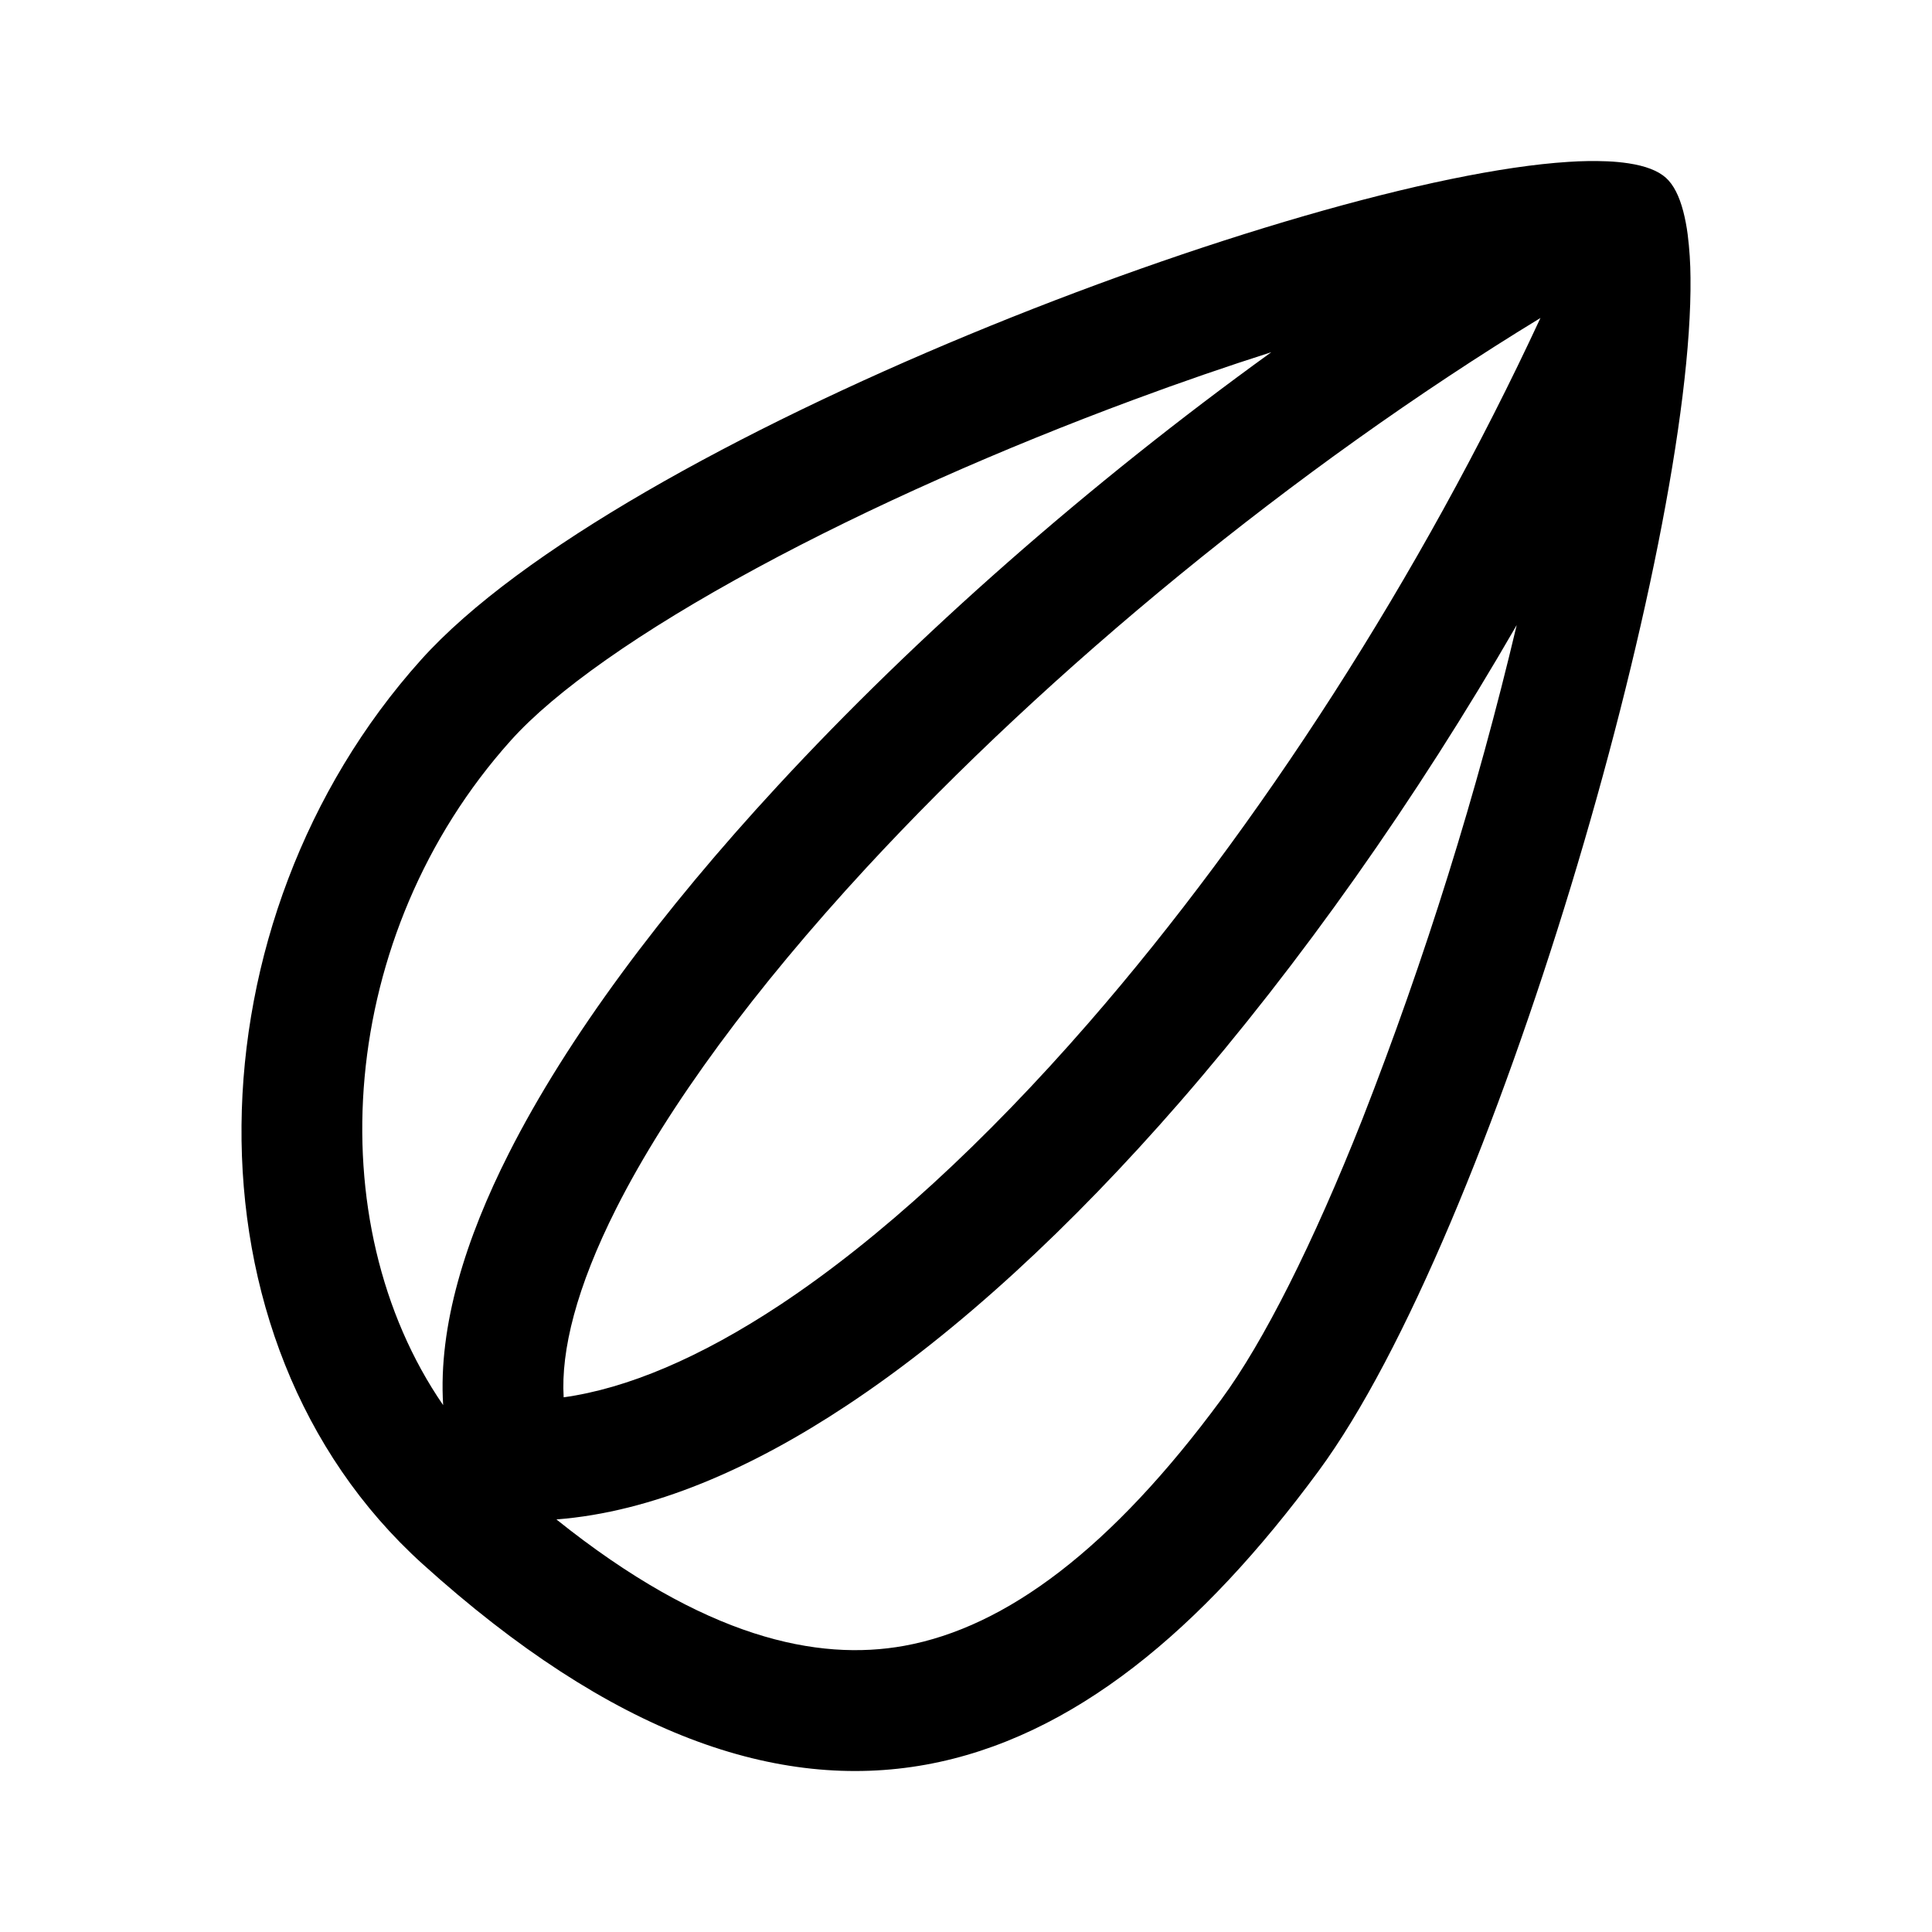
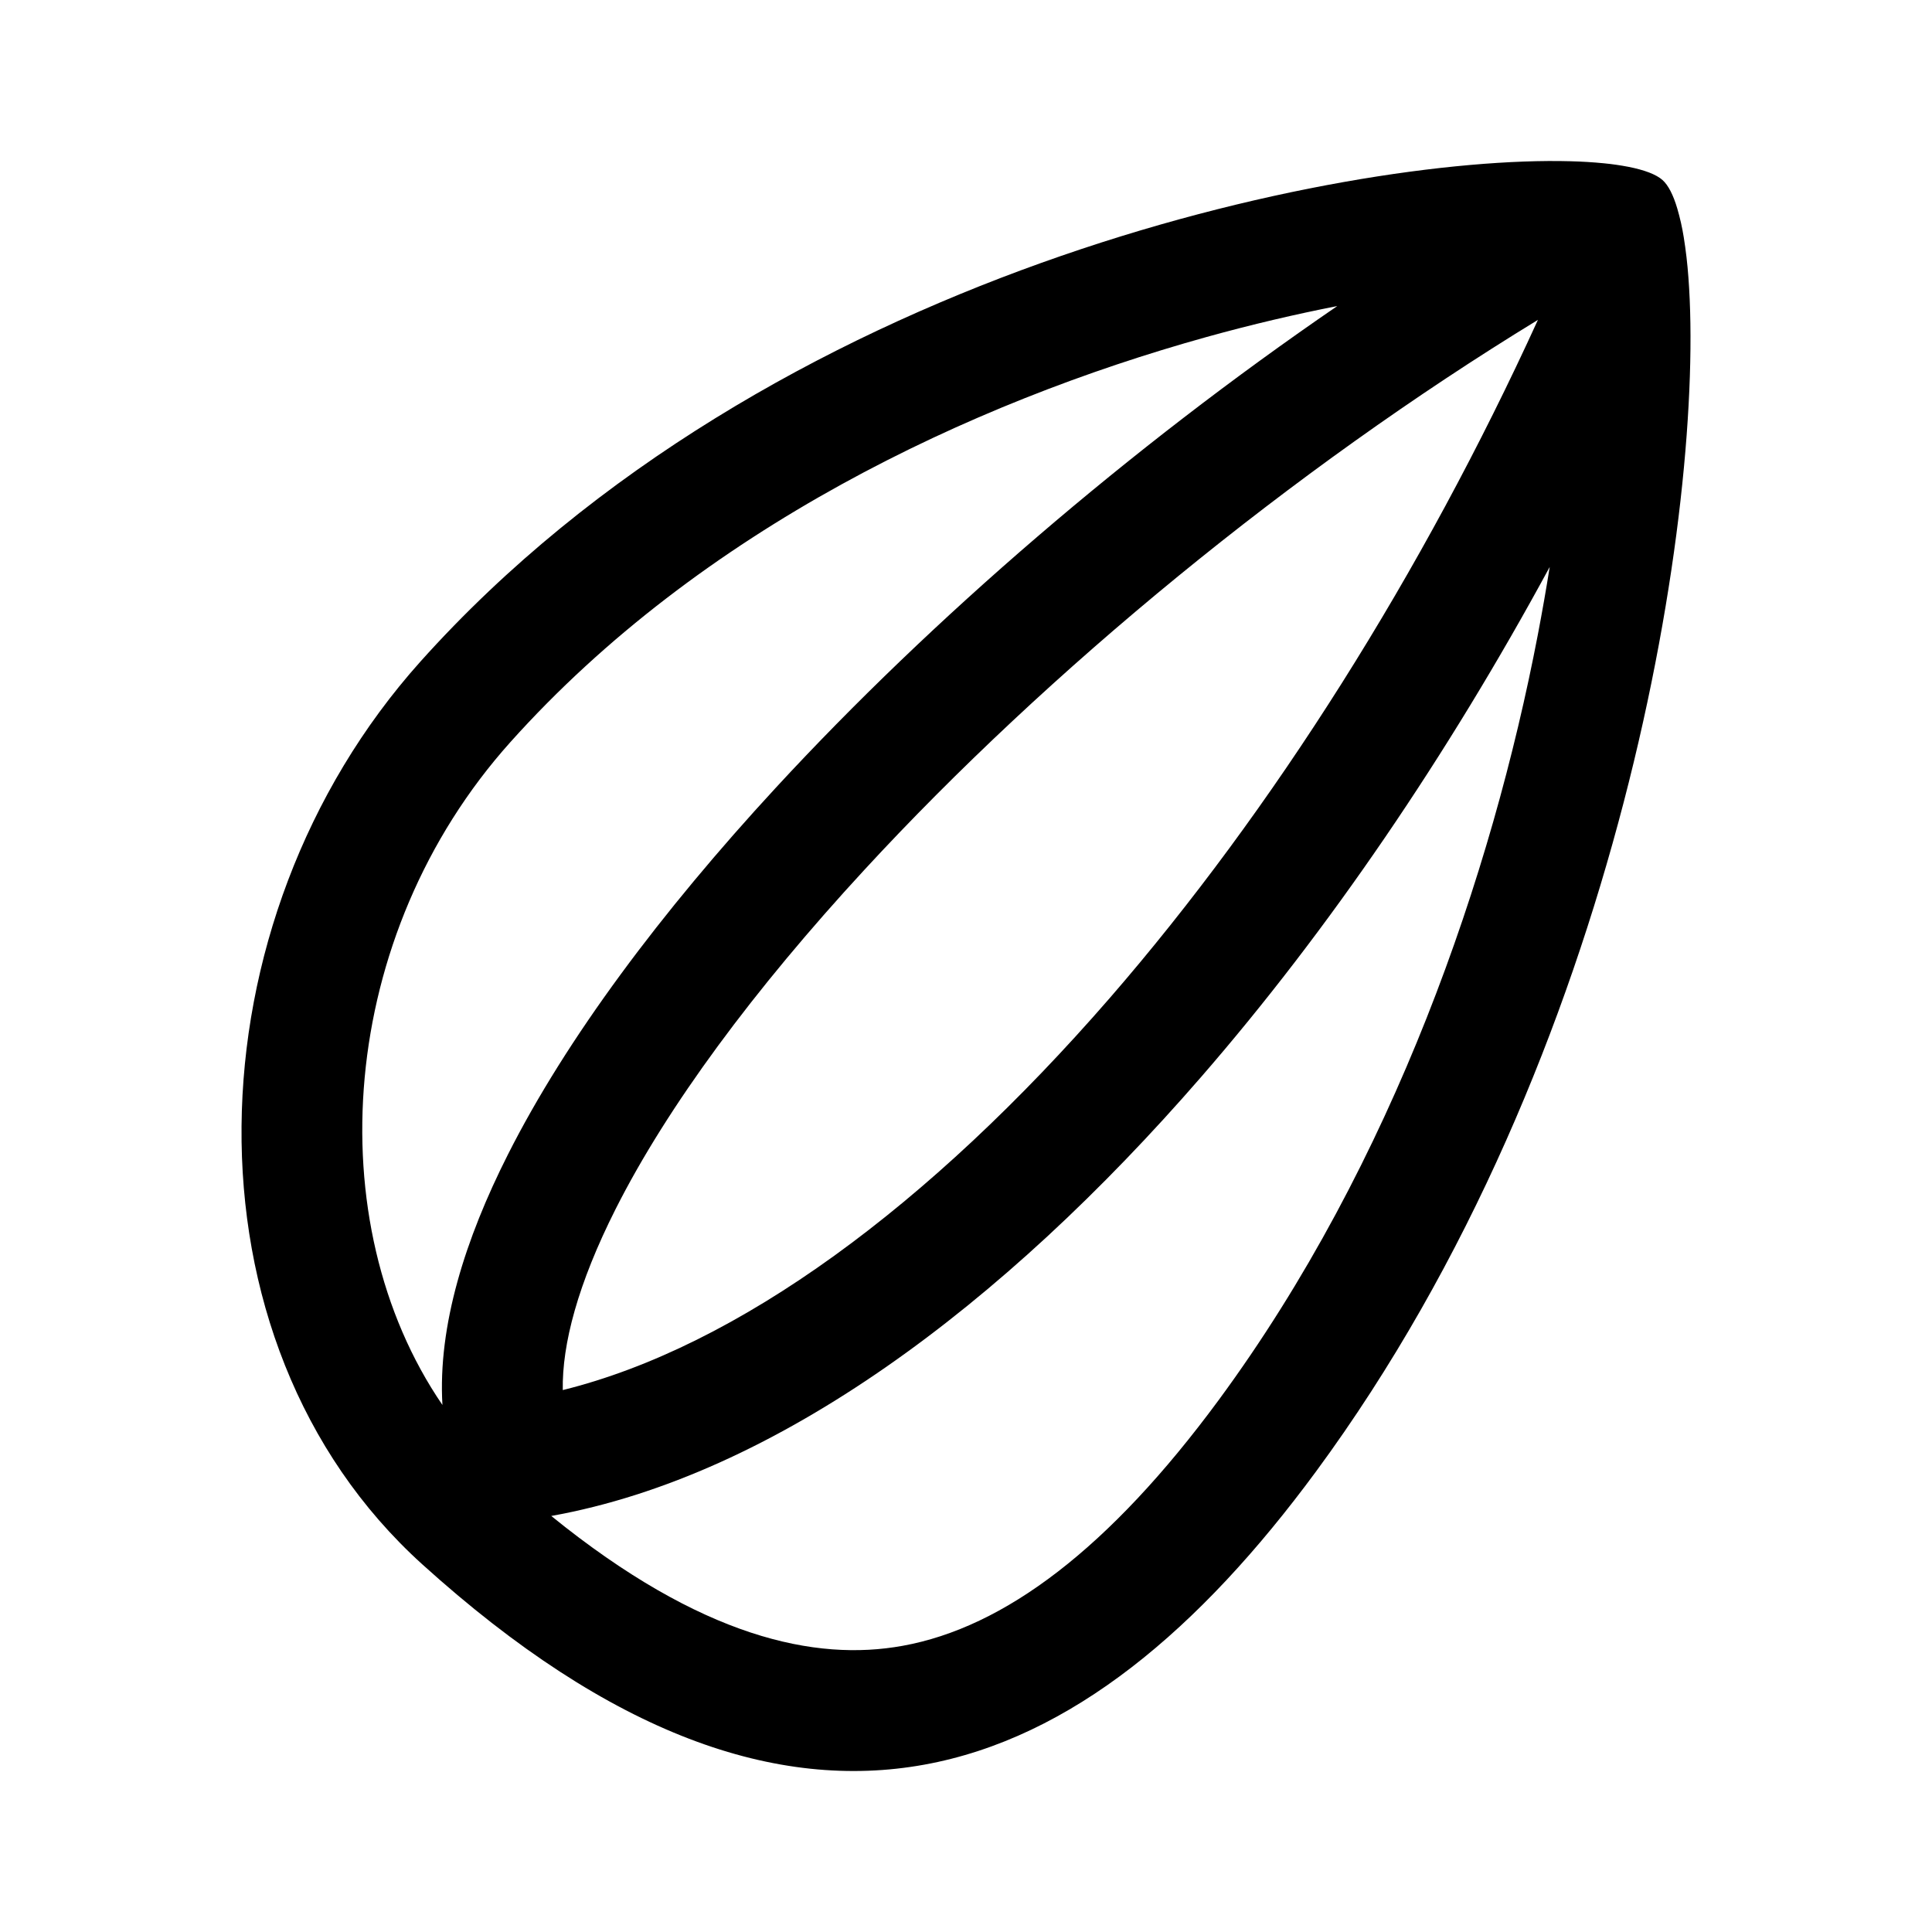
<svg viewBox="0 0 24 24" fill="currentColor">
-   <path fill-rule="evenodd" clip-rule="evenodd" d="M21 3.45a4.547 4.547 0 0 0-.035-.537 2.345 2.345 0 0 0-.055-.288c-.05-.19-.12-.33-.215-.416-.1-.09-.256-.148-.464-.18a2.48 2.48 0 0 0-.262-.025 4.477 4.477 0 0 0-.488.007c-3.307.211-11.8 3.452-14.252 6.187-2.892 3.223-3.058 8.447.02 11.23 4.718 4.264 8.239 2.77 11.129-1.152C18.544 15.337 21.038 6.77 21 3.45Zm-5.207.925c-.55.176-1.124.373-1.708.59-1.62.6-3.276 1.329-4.687 2.093C7.952 7.84 6.89 8.59 6.345 9.199c-2.16 2.408-2.401 5.986-.84 8.256-.062-.987.281-2.07.814-3.124.729-1.443 1.904-3.013 3.336-4.563 1.729-1.873 3.87-3.756 6.138-5.393Zm-8.881 14.5c1.844 1.477 3.246 1.764 4.32 1.57 1.27-.23 2.577-1.212 3.939-3.06.525-.713 1.14-1.935 1.752-3.48a45.965 45.965 0 0 0 1.918-6.14c-1.25 2.167-2.69 4.206-4.187 5.928-1.341 1.541-2.748 2.848-4.132 3.764-1.192.79-2.422 1.326-3.61 1.418ZM19.136 3.95c-3.06 1.867-6.097 4.364-8.379 6.835-1.378 1.493-2.456 2.949-3.1 4.223-.498.986-.69 1.77-.655 2.35.785-.109 1.693-.49 2.692-1.151 1.237-.82 2.545-2.024 3.828-3.499 2.122-2.439 4.131-5.562 5.614-8.758Z" />
+   <path fill-rule="evenodd" clip-rule="evenodd" d="M20.974 3.446a5.757 5.757 0 0 0-.058-.5 2.891 2.891 0 0 0-.08-.355c-.05-.17-.112-.29-.183-.354-.077-.069-.222-.125-.426-.165a3.295 3.295 0 0 0-.297-.043 5.72 5.72 0 0 0-.423-.026C16.68 1.926 9.558 3.38 5.223 8.218c-2.884 3.219-3.05 8.435.022 11.214 4.706 4.258 8.218 2.765 11.102-1.151 3.812-5.177 4.838-12.041 4.627-14.835Zm-4.362.356c-.511.1-1.057.227-1.626.385-2.933.816-6.28 2.392-8.646 5.032-2.151 2.4-2.394 5.968-.844 8.234-.058-.984.283-2.061.813-3.11.728-1.442 1.9-3.01 3.329-4.558 1.94-2.102 4.398-4.219 6.974-5.983Zm-9.764 15.03c1.867 1.514 3.283 1.809 4.364 1.613 1.265-.228 2.569-1.21 3.927-3.053 2.17-2.948 3.395-6.535 3.965-9.51.055-.288.104-.568.147-.839-1.266 2.336-2.744 4.51-4.334 6.34-2.46 2.832-5.277 4.948-8.07 5.449ZM19.106 3.973c-3.056 1.865-6.088 4.36-8.366 6.83-1.375 1.49-2.45 2.943-3.092 4.215-.47.932-.667 1.681-.657 2.25 2.176-.539 4.55-2.286 6.794-4.869 2.03-2.339 3.888-5.288 5.32-8.426Z" />
</svg>
